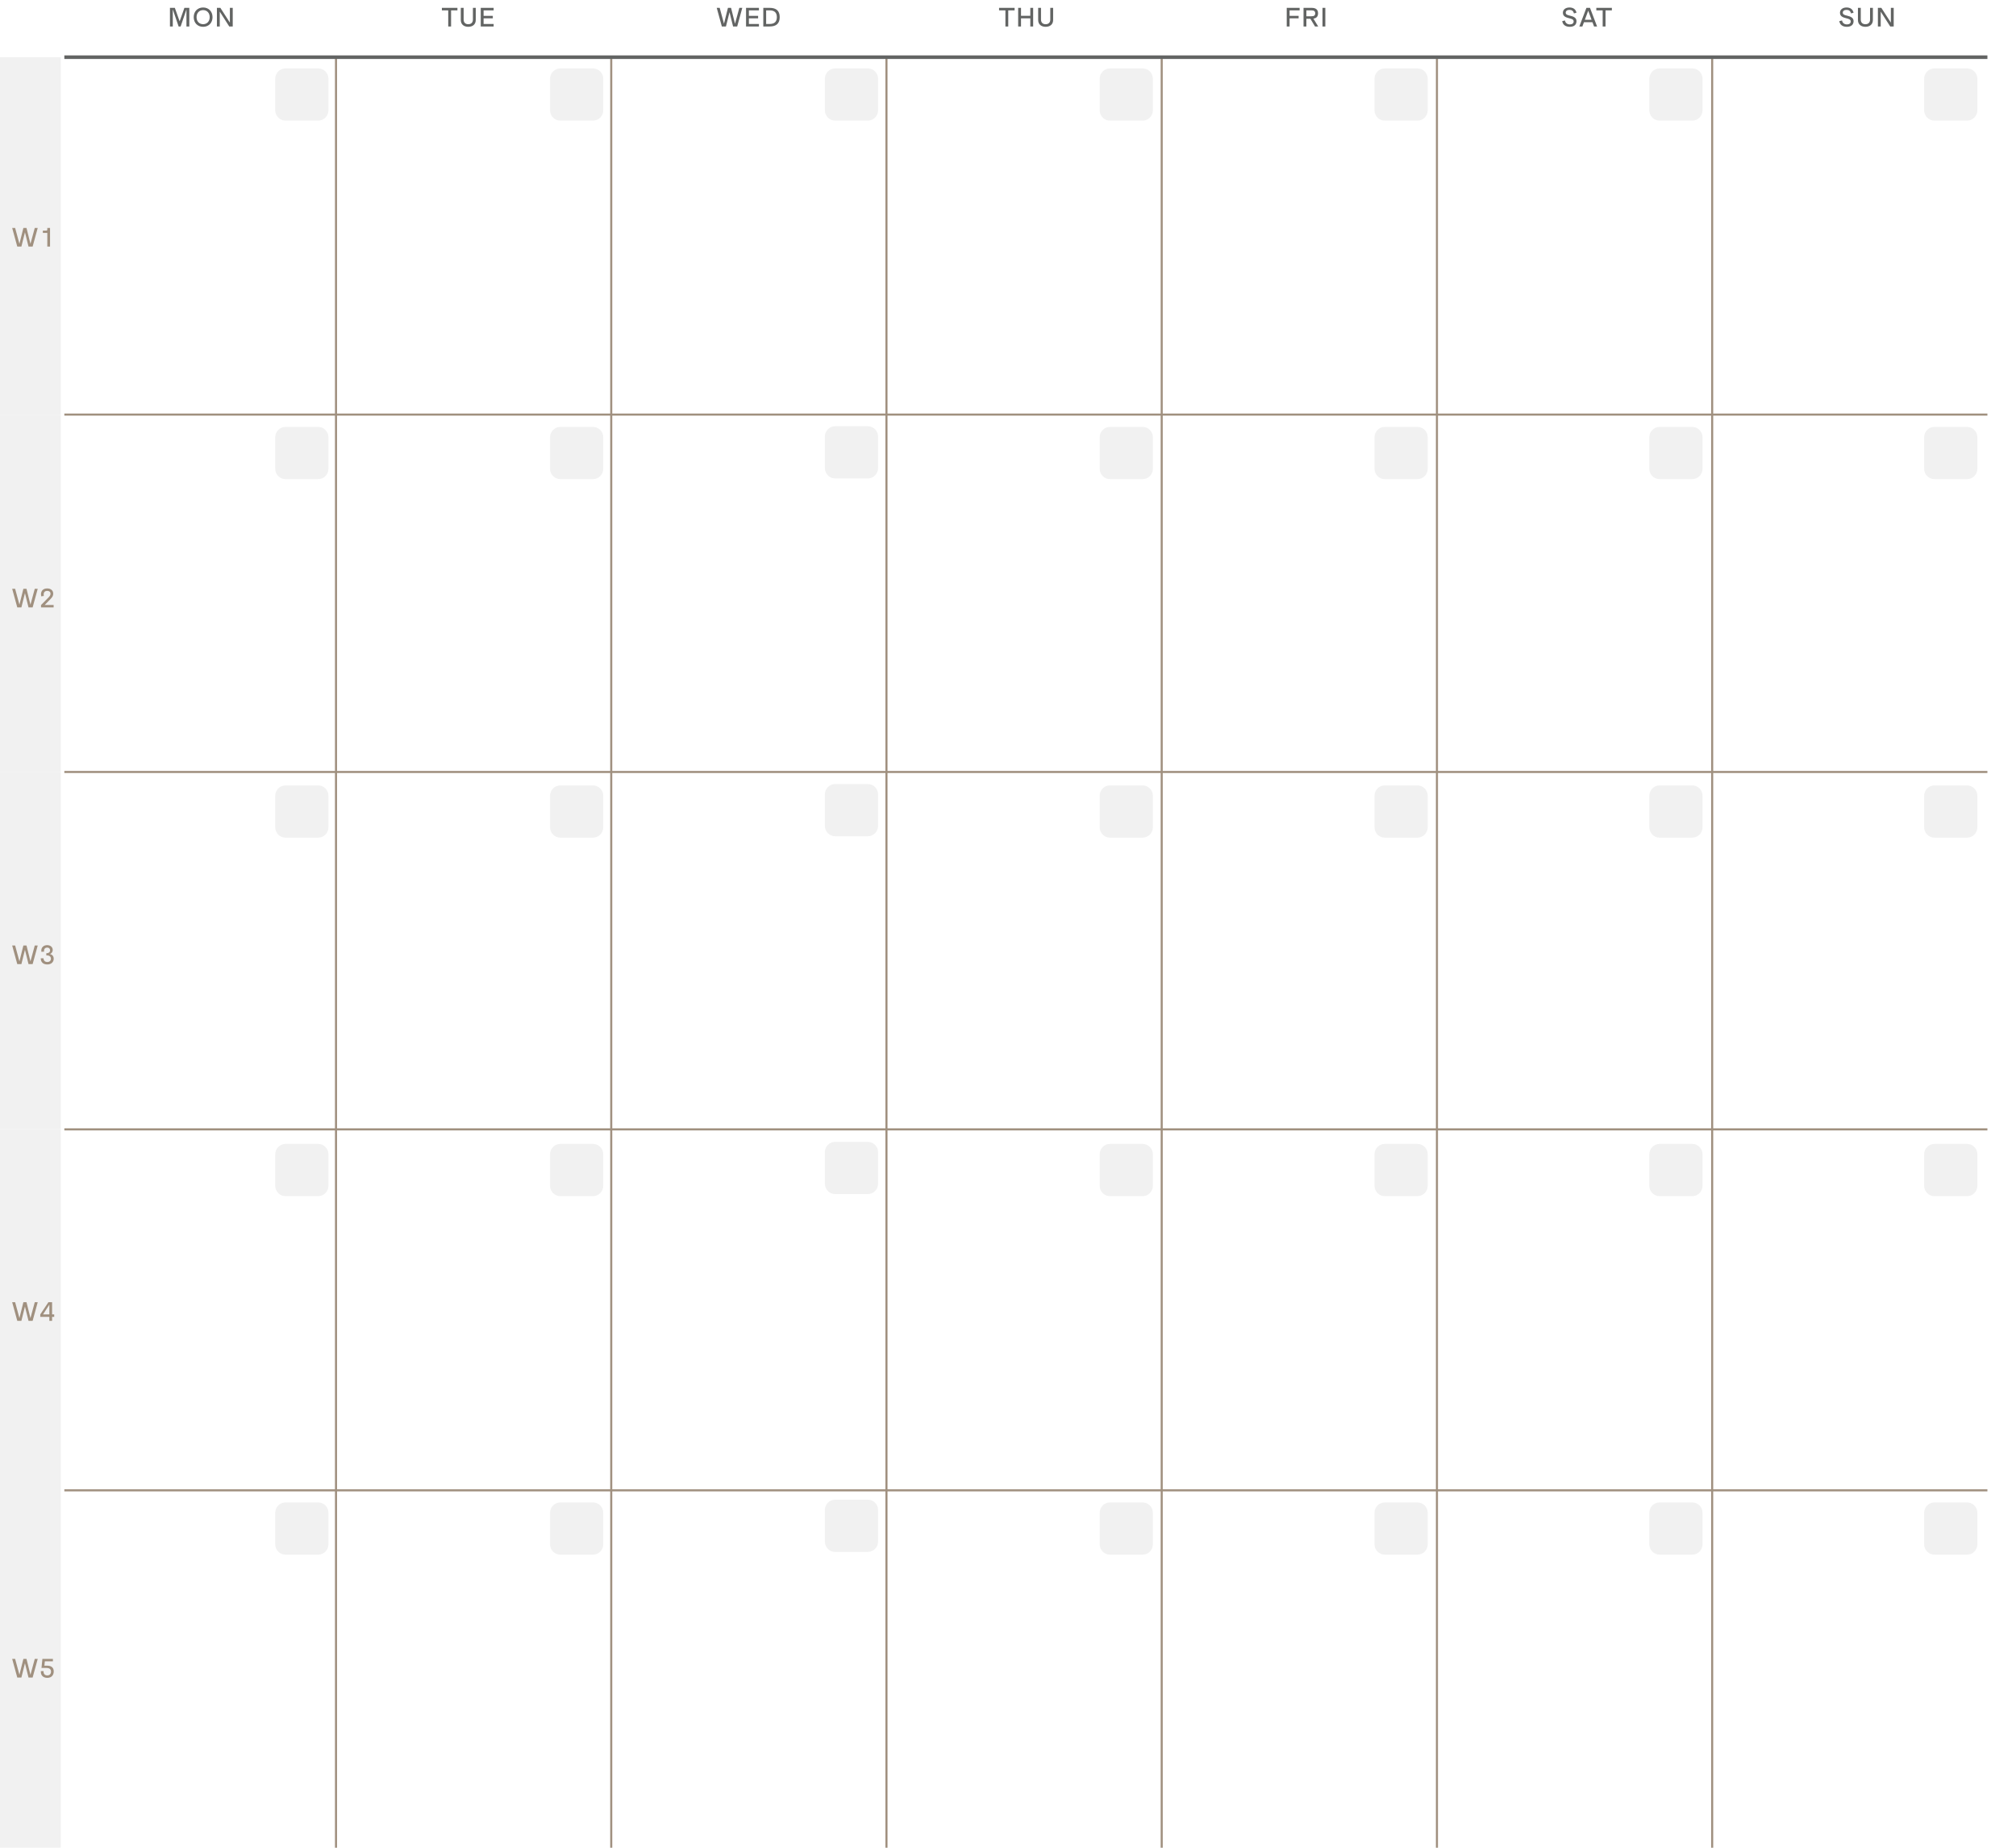
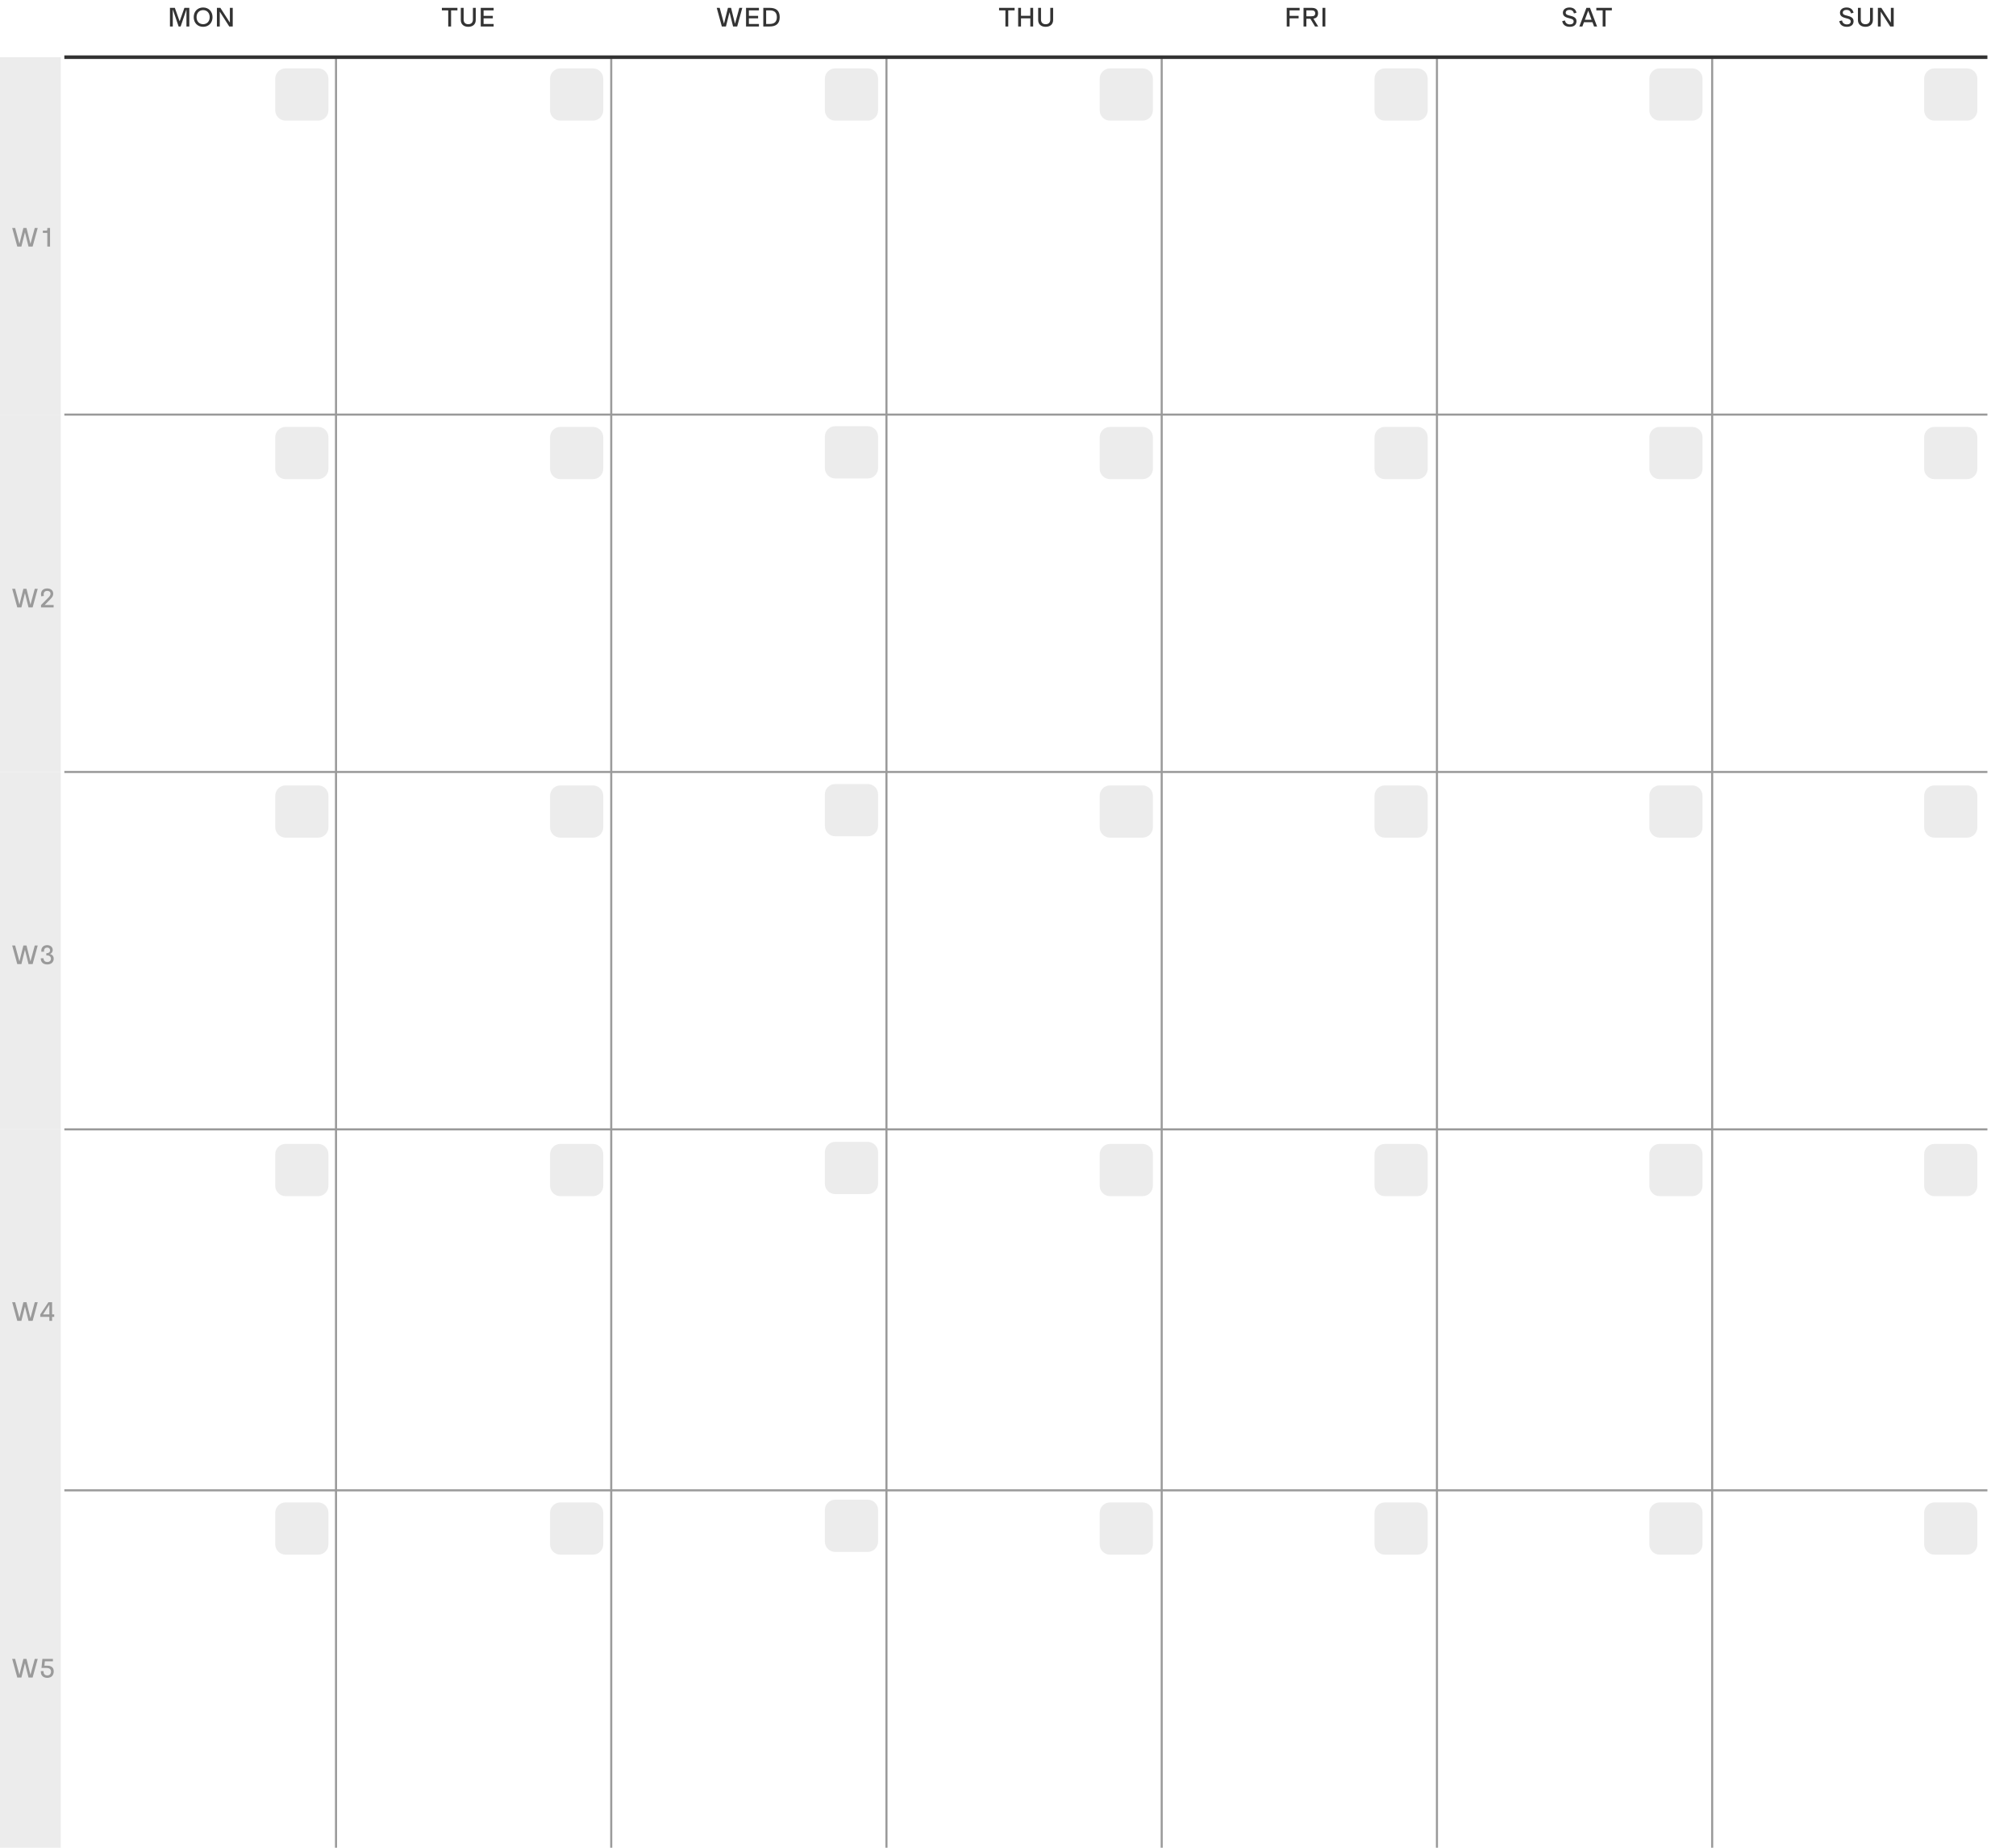
<svg xmlns="http://www.w3.org/2000/svg" width="564" height="517" viewBox="0 0 564 517" fill="none">
-   <path d="M18 116H556" stroke="#A0907F" stroke-width="0.58" />
-   <path d="M18 216H556" stroke="#A0907F" stroke-width="0.58" />
-   <path d="M18 316H556" stroke="#A0907F" stroke-width="0.58" />
-   <path d="M18 417H556" stroke="#A0907F" stroke-width="0.58" />
-   <path d="M94 517L94 16" stroke="#A0907F" stroke-width="0.58" />
-   <path d="M171 517L171 16" stroke="#A0907F" stroke-width="0.58" />
-   <path d="M248 517L248 16" stroke="#A0907F" stroke-width="0.58" />
-   <path d="M325 517L325 16" stroke="#A0907F" stroke-width="0.58" />
-   <path d="M402 517L402 16" stroke="#A0907F" stroke-width="0.58" />
-   <path d="M479 517L479 16" stroke="#A0907F" stroke-width="0.58" />
-   <path d="M18 16H556" stroke="#626463" />
-   <path d="M50.256 5.964L51.592 2.196H52.959V7.408H52.163V2.628L50.534 7.408H49.97L48.341 2.628V7.408H47.545V2.196H48.912L50.256 5.964ZM56.826 7.501C55.282 7.501 54.193 6.404 54.193 4.798C54.193 3.2 55.282 2.095 56.826 2.095C58.37 2.095 59.459 3.2 59.459 4.798C59.459 6.404 58.37 7.501 56.826 7.501ZM56.826 6.767C57.907 6.767 58.664 5.98 58.664 4.798C58.664 3.624 57.907 2.829 56.826 2.829C55.745 2.829 54.988 3.624 54.988 4.798C54.988 5.98 55.745 6.767 56.826 6.767ZM64.314 6.327V2.196H65.11V7.408H64.137L61.48 3.254V7.408H60.685V2.196H61.65L64.314 6.327Z" fill="#626463" />
-   <path d="M123.623 2.196H127.971V2.899H126.195V7.408H125.399V2.899H123.623V2.196ZM131.006 7.501C129.801 7.501 128.913 6.845 128.913 5.594V2.196H129.708V5.493C129.708 6.312 130.218 6.775 131.006 6.775C131.793 6.775 132.303 6.312 132.303 5.493V2.196H133.098V5.594C133.098 6.845 132.21 7.501 131.006 7.501ZM138.102 2.196V2.899H135.291V4.435H137.871V5.13H135.291V6.705H138.102V7.408H134.496V2.196H138.102Z" fill="#626463" />
-   <path d="M205.628 6.644L206.84 2.196H207.666L206.238 7.408H205.087L204.091 3.416L203.095 7.408H201.944L200.516 2.196H201.342L202.546 6.628L203.651 2.196H204.523L205.628 6.644ZM212.322 2.196V2.899H209.511V4.435H212.091V5.13H209.511V6.705H212.322V7.408H208.716V2.196H212.322ZM215.312 7.408H213.544V2.196H215.312C217.158 2.196 218.131 3.007 218.131 4.798C218.131 6.605 217.142 7.408 215.312 7.408ZM214.339 2.899V6.705H215.312C216.633 6.705 217.335 6.111 217.335 4.798C217.335 3.47 216.602 2.899 215.312 2.899H214.339Z" fill="#626463" />
-   <path d="M279.5 2.196H283.848V2.899H282.072V7.408H281.277V2.899H279.5V2.196ZM285.64 7.408H284.844V2.196H285.64V4.428H288.242V2.196H289.037V7.408H288.242V5.13H285.64V7.408ZM292.533 7.501C291.328 7.501 290.44 6.845 290.44 5.594V2.196H291.235V5.493C291.235 6.312 291.745 6.775 292.533 6.775C293.32 6.775 293.83 6.312 293.83 5.493V2.196H294.625V5.594C294.625 6.845 293.737 7.501 292.533 7.501Z" fill="#626463" />
-   <path d="M363.585 2.196V2.899H360.775V4.435H363.307V5.13H360.775V7.408H359.979V2.196H363.585ZM368.779 7.408H367.891L366.594 5.254H365.474V7.408H364.679V2.196H366.934C368.046 2.196 368.741 2.621 368.741 3.725C368.741 4.651 368.254 5.099 367.443 5.215L368.779 7.408ZM366.903 2.899H365.474V4.551H366.903C367.582 4.551 367.945 4.343 367.945 3.725C367.945 3.107 367.567 2.899 366.903 2.899ZM370.777 7.408H369.982V2.196H370.777V7.408Z" fill="#626463" />
-   <path d="M439.153 7.501C437.971 7.501 437.207 6.922 437.052 5.91L437.817 5.725C437.932 6.42 438.442 6.829 439.199 6.829C439.863 6.829 440.249 6.505 440.249 6.003C440.249 5.4 439.639 5.269 438.967 5.099C438.156 4.883 437.237 4.628 437.237 3.57C437.237 2.698 437.963 2.095 439.083 2.095C440.025 2.095 440.828 2.52 441.037 3.563L440.319 3.748C440.172 3.045 439.701 2.76 439.083 2.76C438.427 2.76 438.025 3.068 438.025 3.547C438.025 4.095 438.581 4.227 439.276 4.397C440.095 4.597 441.044 4.891 441.044 5.918C441.044 6.899 440.38 7.501 439.153 7.501ZM446.803 7.408H445.954L445.506 6.204H443.135L442.687 7.408H441.838L443.823 2.196H444.819L446.803 7.408ZM444.325 2.999L443.382 5.532H445.259L444.325 2.999ZM446.59 2.196H450.938V2.899H449.162V7.408H448.366V2.899H446.59V2.196Z" fill="#626463" />
-   <path d="M516.668 7.501C515.487 7.501 514.722 6.922 514.568 5.91L515.332 5.725C515.448 6.42 515.958 6.829 516.715 6.829C517.379 6.829 517.765 6.505 517.765 6.003C517.765 5.4 517.155 5.269 516.483 5.099C515.672 4.883 514.753 4.628 514.753 3.57C514.753 2.698 515.479 2.095 516.599 2.095C517.541 2.095 518.344 2.52 518.552 3.563L517.834 3.748C517.688 3.045 517.217 2.76 516.599 2.76C515.942 2.76 515.541 3.068 515.541 3.547C515.541 4.095 516.097 4.227 516.792 4.397C517.61 4.597 518.56 4.891 518.56 5.918C518.56 6.899 517.896 7.501 516.668 7.501ZM521.871 7.501C520.666 7.501 519.778 6.845 519.778 5.594V2.196H520.573V5.493C520.573 6.312 521.083 6.775 521.871 6.775C522.658 6.775 523.168 6.312 523.168 5.493V2.196H523.963V5.594C523.963 6.845 523.075 7.501 521.871 7.501ZM528.99 6.327V2.196H529.786V7.408H528.813L526.156 3.254V7.408H525.361V2.196H526.326L528.99 6.327Z" fill="#626463" />
-   <path d="M8.518 68.228L9.73 63.78H10.556L9.128 68.992H7.977L6.981 65L5.985 68.992H4.834L3.406 63.78H4.232L5.436 68.212L6.541 63.78H7.413L8.518 68.228ZM13.235 64.251V63.78H14V68.992H13.235V65.162H11.992V64.521H12.965C13.135 64.521 13.235 64.421 13.235 64.251Z" fill="#A0907F" />
-   <rect y="16" width="17" height="100" fill="#F1F1F1" />
-   <rect y="116" width="17" height="100" fill="#F1F1F1" />
-   <rect y="216" width="17" height="100" fill="#F1F1F1" />
-   <rect y="316" width="17" height="100" fill="#F1F1F1" />
-   <rect y="416" width="17" height="101" fill="#F1F1F1" />
-   <path d="M8.518 169.193L9.73 164.745H10.556L9.128 169.957H7.977L6.981 165.965L5.985 169.957H4.834L3.406 164.745H4.232L5.436 169.177L6.541 164.745H7.413L8.518 169.193ZM14.162 167.579L12.509 169.27H15.004V169.957H11.475V169.293L13.591 167.146C13.946 166.784 14.131 166.49 14.131 166.127C14.131 165.633 13.791 165.332 13.235 165.332C12.587 165.332 12.216 165.679 12.216 166.336C12.216 166.467 12.232 166.598 12.262 166.745L11.521 166.845C11.49 166.645 11.467 166.467 11.467 166.297C11.467 165.262 12.123 164.645 13.204 164.645C14.201 164.645 14.888 165.208 14.888 166.104C14.888 166.614 14.703 167.031 14.162 167.579Z" fill="#A0907F" />
-   <path d="M8.518 68.228L9.73 63.78H10.556L9.128 68.992H7.977L6.981 65L5.985 68.992H4.834L3.406 63.78H4.232L5.436 68.212L6.541 63.78H7.413L8.518 68.228ZM13.235 64.251V63.78H14V68.992H13.235V65.162H11.992V64.521H12.965C13.135 64.521 13.235 64.421 13.235 64.251Z" fill="#A0907F" />
-   <path d="M8.518 269L9.73 264.552H10.556L9.128 269.764H7.977L6.981 265.772L5.985 269.764H4.834L3.406 264.552H4.232L5.436 268.984L6.541 264.552H7.413L8.518 269ZM13.259 269.857C12.085 269.857 11.398 269.216 11.398 268.127H12.178C12.185 268.783 12.587 269.17 13.243 269.17C13.838 269.17 14.247 268.807 14.247 268.258C14.247 267.695 13.853 267.332 13.166 267.332H12.957V266.699H13.104C13.66 266.699 14.008 266.374 14.008 265.888C14.008 265.432 13.683 265.131 13.197 265.131C12.679 265.131 12.316 265.478 12.316 266.027C12.316 266.104 12.324 266.189 12.34 266.274L11.583 266.312C11.56 266.197 11.552 266.088 11.552 265.988C11.552 265.069 12.208 264.451 13.204 264.451C14.147 264.451 14.749 265.046 14.749 265.803C14.749 266.397 14.378 266.791 13.992 266.938C14.556 267.069 15.027 267.502 15.027 268.258C15.027 269.193 14.316 269.857 13.259 269.857Z" fill="#A0907F" />
-   <path d="M8.518 368.807L9.73 364.359H10.556L9.128 369.571H7.977L6.981 365.579L5.985 369.571H4.834L3.406 364.359H4.232L5.436 368.791L6.541 364.359H7.413L8.518 368.807ZM14.571 367.78H15.166V368.459H14.571V369.571H13.807V368.459H11.266V367.772L13.544 364.359H14.571V367.78ZM13.807 365.046L12.039 367.78H13.807V365.046Z" fill="#A0907F" />
-   <path d="M8.518 468.614L9.73 464.166H10.556L9.128 469.378H7.977L6.981 465.386L5.985 469.378H4.834L3.406 464.166H4.232L5.436 468.598L6.541 464.166H7.413L8.518 468.614ZM12.417 466.058H13.204C14.324 466.058 15.035 466.575 15.035 467.672C15.035 468.768 14.324 469.471 13.251 469.471C12.139 469.471 11.428 468.83 11.428 467.787V467.579H12.185V467.726C12.185 468.39 12.571 468.784 13.266 468.784C13.892 468.784 14.27 468.343 14.27 467.718C14.27 466.899 13.614 466.691 12.965 466.691H11.606L11.861 464.166H14.803V464.845H12.548L12.417 466.058Z" fill="#A0907F" />
-   <rect x="77" y="19.134" width="14.884" height="14.619" rx="2.896" fill="#F1F1F1" />
-   <rect x="77" y="119.446" width="14.884" height="14.619" rx="2.896" fill="#F1F1F1" />
-   <rect x="77" y="219.758" width="14.884" height="14.619" rx="2.896" fill="#F1F1F1" />
-   <rect x="77" y="320.069" width="14.884" height="14.619" rx="2.896" fill="#F1F1F1" />
-   <rect x="77" y="420.381" width="14.884" height="14.619" rx="2.896" fill="#F1F1F1" />
-   <rect x="153.884" y="19.134" width="14.884" height="14.619" rx="2.896" fill="#F1F1F1" />
-   <rect x="153.884" y="119.446" width="14.884" height="14.619" rx="2.896" fill="#F1F1F1" />
-   <rect x="153.884" y="219.758" width="14.884" height="14.619" rx="2.896" fill="#F1F1F1" />
-   <rect x="153.884" y="320.069" width="14.884" height="14.619" rx="2.896" fill="#F1F1F1" />
-   <rect x="153.884" y="420.381" width="14.884" height="14.619" rx="2.896" fill="#F1F1F1" />
-   <rect x="230.768" y="19.134" width="14.884" height="14.619" rx="2.896" fill="#F1F1F1" />
-   <rect x="230.768" y="119.254" width="14.884" height="14.619" rx="2.896" fill="#F1F1F1" />
-   <rect x="230.768" y="219.373" width="14.884" height="14.619" rx="2.896" fill="#F1F1F1" />
-   <rect x="230.768" y="319.493" width="14.884" height="14.619" rx="2.896" fill="#F1F1F1" />
-   <rect x="230.768" y="419.612" width="14.884" height="14.619" rx="2.896" fill="#F1F1F1" />
-   <rect x="307.651" y="19.134" width="14.884" height="14.619" rx="2.896" fill="#F1F1F1" />
-   <rect x="307.651" y="119.446" width="14.884" height="14.619" rx="2.896" fill="#F1F1F1" />
-   <rect x="307.651" y="219.758" width="14.884" height="14.619" rx="2.896" fill="#F1F1F1" />
-   <rect x="307.651" y="320.069" width="14.884" height="14.619" rx="2.896" fill="#F1F1F1" />
-   <rect x="307.651" y="420.381" width="14.884" height="14.619" rx="2.896" fill="#F1F1F1" />
-   <rect x="384.535" y="19.134" width="14.884" height="14.619" rx="2.896" fill="#F1F1F1" />
-   <rect x="384.535" y="119.446" width="14.884" height="14.619" rx="2.896" fill="#F1F1F1" />
-   <rect x="384.535" y="219.758" width="14.884" height="14.619" rx="2.896" fill="#F1F1F1" />
-   <rect x="384.535" y="320.069" width="14.884" height="14.619" rx="2.896" fill="#F1F1F1" />
-   <rect x="384.535" y="420.381" width="14.884" height="14.619" rx="2.896" fill="#F1F1F1" />
-   <rect x="461.419" y="19.134" width="14.884" height="14.619" rx="2.896" fill="#F1F1F1" />
-   <rect x="461.419" y="119.446" width="14.884" height="14.619" rx="2.896" fill="#F1F1F1" />
-   <rect x="461.419" y="219.758" width="14.884" height="14.619" rx="2.896" fill="#F1F1F1" />
-   <rect x="461.419" y="320.069" width="14.884" height="14.619" rx="2.896" fill="#F1F1F1" />
-   <rect x="461.419" y="420.381" width="14.884" height="14.619" rx="2.896" fill="#F1F1F1" />
-   <rect x="538.303" y="19.134" width="14.884" height="14.619" rx="2.896" fill="#F1F1F1" />
-   <rect x="538.303" y="119.446" width="14.884" height="14.619" rx="2.896" fill="#F1F1F1" />
-   <rect x="538.303" y="219.758" width="14.884" height="14.619" rx="2.896" fill="#F1F1F1" />
-   <rect x="538.303" y="320.069" width="14.884" height="14.619" rx="2.896" fill="#F1F1F1" />
-   <rect x="538.303" y="420.381" width="14.884" height="14.619" rx="2.896" fill="#F1F1F1" />
+   <path d="M18 116H556" stroke="#9A9A9A" stroke-width="0.58" />
+   <path d="M18 216H556" stroke="#9A9A9A" stroke-width="0.58" />
+   <path d="M18 316H556" stroke="#9A9A9A" stroke-width="0.58" />
+   <path d="M18 417H556" stroke="#9A9A9A" stroke-width="0.58" />
+   <path d="M94 517L94 16" stroke="#9A9A9A" stroke-width="0.58" />
+   <path d="M171 517L171 16" stroke="#9A9A9A" stroke-width="0.58" />
+   <path d="M248 517L248 16" stroke="#9A9A9A" stroke-width="0.58" />
+   <path d="M325 517L325 16" stroke="#9A9A9A" stroke-width="0.58" />
+   <path d="M402 517L402 16" stroke="#9A9A9A" stroke-width="0.58" />
+   <path d="M479 517L479 16" stroke="#9A9A9A" stroke-width="0.58" />
+   <path d="M18 16H556" stroke="#333333" />
+   <path d="M50.256 5.964L51.592 2.196H52.959V7.408H52.163V2.628L50.534 7.408H49.97L48.341 2.628V7.408H47.545V2.196H48.912L50.256 5.964ZM56.826 7.501C55.282 7.501 54.193 6.404 54.193 4.798C54.193 3.2 55.282 2.095 56.826 2.095C58.37 2.095 59.459 3.2 59.459 4.798C59.459 6.404 58.37 7.501 56.826 7.501ZM56.826 6.767C57.907 6.767 58.664 5.98 58.664 4.798C58.664 3.624 57.907 2.829 56.826 2.829C55.745 2.829 54.988 3.624 54.988 4.798C54.988 5.98 55.745 6.767 56.826 6.767ZM64.314 6.327V2.196H65.11V7.408H64.137L61.48 3.254V7.408H60.685V2.196H61.65L64.314 6.327Z" fill="#333333" />
+   <path d="M123.623 2.196H127.971V2.899H126.195V7.408H125.399V2.899H123.623V2.196ZM131.006 7.501C129.801 7.501 128.913 6.845 128.913 5.594V2.196H129.708V5.493C129.708 6.312 130.218 6.775 131.006 6.775C131.793 6.775 132.303 6.312 132.303 5.493V2.196H133.098V5.594C133.098 6.845 132.21 7.501 131.006 7.501ZM138.102 2.196V2.899H135.291V4.435H137.871V5.13H135.291V6.705H138.102V7.408H134.496V2.196H138.102Z" fill="#333333" />
+   <path d="M205.628 6.644L206.84 2.196H207.666L206.238 7.408H205.087L204.091 3.416L203.095 7.408H201.944L200.516 2.196H201.342L202.546 6.628L203.651 2.196H204.523L205.628 6.644ZM212.322 2.196V2.899H209.511V4.435H212.091V5.13H209.511V6.705H212.322V7.408H208.716V2.196H212.322ZM215.312 7.408H213.544V2.196H215.312C217.158 2.196 218.131 3.007 218.131 4.798C218.131 6.605 217.142 7.408 215.312 7.408ZM214.339 2.899V6.705H215.312C216.633 6.705 217.335 6.111 217.335 4.798C217.335 3.47 216.602 2.899 215.312 2.899H214.339Z" fill="#333333" />
+   <path d="M279.5 2.196H283.848V2.899H282.072V7.408H281.277V2.899H279.5V2.196ZM285.64 7.408H284.844V2.196H285.64V4.428H288.242V2.196H289.037V7.408H288.242V5.13H285.64V7.408ZM292.533 7.501C291.328 7.501 290.44 6.845 290.44 5.594V2.196H291.235V5.493C291.235 6.312 291.745 6.775 292.533 6.775C293.32 6.775 293.83 6.312 293.83 5.493V2.196H294.625V5.594C294.625 6.845 293.737 7.501 292.533 7.501Z" fill="#333333" />
+   <path d="M363.585 2.196V2.899H360.775V4.435H363.307V5.13H360.775V7.408H359.979V2.196H363.585ZM368.779 7.408H367.891L366.594 5.254H365.474V7.408H364.679V2.196H366.934C368.046 2.196 368.741 2.621 368.741 3.725C368.741 4.651 368.254 5.099 367.443 5.215L368.779 7.408ZM366.903 2.899H365.474V4.551H366.903C367.582 4.551 367.945 4.343 367.945 3.725C367.945 3.107 367.567 2.899 366.903 2.899ZM370.777 7.408H369.982V2.196H370.777V7.408Z" fill="#333333" />
+   <path d="M439.153 7.501C437.971 7.501 437.207 6.922 437.052 5.91L437.817 5.725C437.932 6.42 438.442 6.829 439.199 6.829C439.863 6.829 440.249 6.505 440.249 6.003C440.249 5.4 439.639 5.269 438.967 5.099C438.156 4.883 437.237 4.628 437.237 3.57C437.237 2.698 437.963 2.095 439.083 2.095C440.025 2.095 440.828 2.52 441.037 3.563L440.319 3.748C440.172 3.045 439.701 2.76 439.083 2.76C438.427 2.76 438.025 3.068 438.025 3.547C438.025 4.095 438.581 4.227 439.276 4.397C440.095 4.597 441.044 4.891 441.044 5.918C441.044 6.899 440.38 7.501 439.153 7.501ZM446.803 7.408H445.954L445.506 6.204H443.135L442.687 7.408H441.838L443.823 2.196H444.819L446.803 7.408ZM444.325 2.999L443.382 5.532H445.259L444.325 2.999ZM446.59 2.196H450.938V2.899H449.162V7.408H448.366V2.899H446.59V2.196Z" fill="#333333" />
+   <path d="M516.668 7.501C515.487 7.501 514.722 6.922 514.568 5.91L515.332 5.725C515.448 6.42 515.958 6.829 516.715 6.829C517.379 6.829 517.765 6.505 517.765 6.003C517.765 5.4 517.155 5.269 516.483 5.099C515.672 4.883 514.753 4.628 514.753 3.57C514.753 2.698 515.479 2.095 516.599 2.095C517.541 2.095 518.344 2.52 518.552 3.563L517.834 3.748C517.688 3.045 517.217 2.76 516.599 2.76C515.942 2.76 515.541 3.068 515.541 3.547C515.541 4.095 516.097 4.227 516.792 4.397C517.61 4.597 518.56 4.891 518.56 5.918C518.56 6.899 517.896 7.501 516.668 7.501ZM521.871 7.501C520.666 7.501 519.778 6.845 519.778 5.594V2.196H520.573V5.493C520.573 6.312 521.083 6.775 521.871 6.775C522.658 6.775 523.168 6.312 523.168 5.493V2.196H523.963V5.594C523.963 6.845 523.075 7.501 521.871 7.501ZM528.99 6.327V2.196H529.786V7.408H528.813L526.156 3.254V7.408H525.361V2.196H526.326L528.99 6.327Z" fill="#333333" />
+   <path d="M8.518 68.228L9.73 63.78H10.556L9.128 68.992H7.977L6.981 65L5.985 68.992H4.834L3.406 63.78H4.232L5.436 68.212L6.541 63.78H7.413L8.518 68.228ZM13.235 64.251V63.78H14V68.992H13.235V65.162H11.992V64.521H12.965C13.135 64.521 13.235 64.421 13.235 64.251Z" fill="#9A9A9A" />
+   <rect y="16" width="17" height="100" fill="#ECECEC" />
+   <rect y="116" width="17" height="100" fill="#ECECEC" />
+   <rect y="216" width="17" height="100" fill="#ECECEC" />
+   <rect y="316" width="17" height="100" fill="#ECECEC" />
+   <rect y="416" width="17" height="101" fill="#ECECEC" />
+   <path d="M8.518 169.193L9.73 164.745H10.556L9.128 169.957H7.977L6.981 165.965L5.985 169.957H4.834L3.406 164.745H4.232L5.436 169.177L6.541 164.745H7.413L8.518 169.193ZM14.162 167.579L12.509 169.27H15.004V169.957H11.475V169.293L13.591 167.146C13.946 166.784 14.131 166.49 14.131 166.127C14.131 165.633 13.791 165.332 13.235 165.332C12.587 165.332 12.216 165.679 12.216 166.336C12.216 166.467 12.232 166.598 12.262 166.745L11.521 166.845C11.49 166.645 11.467 166.467 11.467 166.297C11.467 165.262 12.123 164.645 13.204 164.645C14.201 164.645 14.888 165.208 14.888 166.104C14.888 166.614 14.703 167.031 14.162 167.579Z" fill="#9A9A9A" />
+   <path d="M8.518 68.228L9.73 63.78H10.556L9.128 68.992H7.977L6.981 65L5.985 68.992H4.834L3.406 63.78H4.232L5.436 68.212L6.541 63.78H7.413L8.518 68.228ZM13.235 64.251V63.78H14V68.992H13.235V65.162H11.992V64.521H12.965C13.135 64.521 13.235 64.421 13.235 64.251Z" fill="#9A9A9A" />
+   <path d="M8.518 269L9.73 264.552H10.556L9.128 269.764H7.977L6.981 265.772L5.985 269.764H4.834L3.406 264.552H4.232L5.436 268.984L6.541 264.552H7.413L8.518 269ZM13.259 269.857C12.085 269.857 11.398 269.216 11.398 268.127H12.178C12.185 268.783 12.587 269.17 13.243 269.17C13.838 269.17 14.247 268.807 14.247 268.258C14.247 267.695 13.853 267.332 13.166 267.332H12.957V266.699H13.104C13.66 266.699 14.008 266.374 14.008 265.888C14.008 265.432 13.683 265.131 13.197 265.131C12.679 265.131 12.316 265.478 12.316 266.027C12.316 266.104 12.324 266.189 12.34 266.274L11.583 266.312C11.56 266.197 11.552 266.088 11.552 265.988C11.552 265.069 12.208 264.451 13.204 264.451C14.147 264.451 14.749 265.046 14.749 265.803C14.749 266.397 14.378 266.791 13.992 266.938C14.556 267.069 15.027 267.502 15.027 268.258C15.027 269.193 14.316 269.857 13.259 269.857Z" fill="#9A9A9A" />
+   <path d="M8.518 368.807L9.73 364.359H10.556L9.128 369.571H7.977L6.981 365.579L5.985 369.571H4.834L3.406 364.359H4.232L5.436 368.791L6.541 364.359H7.413L8.518 368.807ZM14.571 367.78H15.166V368.459H14.571V369.571H13.807V368.459H11.266V367.772L13.544 364.359H14.571V367.78ZM13.807 365.046L12.039 367.78H13.807V365.046Z" fill="#9A9A9A" />
+   <path d="M8.518 468.614L9.73 464.166H10.556L9.128 469.378H7.977L6.981 465.386L5.985 469.378H4.834L3.406 464.166H4.232L5.436 468.598L6.541 464.166H7.413L8.518 468.614ZM12.417 466.058H13.204C14.324 466.058 15.035 466.575 15.035 467.672C15.035 468.768 14.324 469.471 13.251 469.471C12.139 469.471 11.428 468.83 11.428 467.787V467.579H12.185V467.726C12.185 468.39 12.571 468.784 13.266 468.784C13.892 468.784 14.27 468.343 14.27 467.718C14.27 466.899 13.614 466.691 12.965 466.691H11.606L11.861 464.166H14.803V464.845H12.548L12.417 466.058Z" fill="#9A9A9A" />
+   <rect x="77" y="19.134" width="14.884" height="14.619" rx="2.896" fill="#ECECEC" />
+   <rect x="77" y="119.446" width="14.884" height="14.619" rx="2.896" fill="#ECECEC" />
+   <rect x="77" y="219.758" width="14.884" height="14.619" rx="2.896" fill="#ECECEC" />
+   <rect x="77" y="320.069" width="14.884" height="14.619" rx="2.896" fill="#ECECEC" />
+   <rect x="77" y="420.381" width="14.884" height="14.619" rx="2.896" fill="#ECECEC" />
+   <rect x="153.884" y="19.134" width="14.884" height="14.619" rx="2.896" fill="#ECECEC" />
+   <rect x="153.884" y="119.446" width="14.884" height="14.619" rx="2.896" fill="#ECECEC" />
+   <rect x="153.884" y="219.758" width="14.884" height="14.619" rx="2.896" fill="#ECECEC" />
+   <rect x="153.884" y="320.069" width="14.884" height="14.619" rx="2.896" fill="#ECECEC" />
+   <rect x="153.884" y="420.381" width="14.884" height="14.619" rx="2.896" fill="#ECECEC" />
+   <rect x="230.768" y="19.134" width="14.884" height="14.619" rx="2.896" fill="#ECECEC" />
+   <rect x="230.768" y="119.254" width="14.884" height="14.619" rx="2.896" fill="#ECECEC" />
+   <rect x="230.768" y="219.373" width="14.884" height="14.619" rx="2.896" fill="#ECECEC" />
+   <rect x="230.768" y="319.493" width="14.884" height="14.619" rx="2.896" fill="#ECECEC" />
+   <rect x="230.768" y="419.612" width="14.884" height="14.619" rx="2.896" fill="#ECECEC" />
+   <rect x="307.651" y="19.134" width="14.884" height="14.619" rx="2.896" fill="#ECECEC" />
+   <rect x="307.651" y="119.446" width="14.884" height="14.619" rx="2.896" fill="#ECECEC" />
+   <rect x="307.651" y="219.758" width="14.884" height="14.619" rx="2.896" fill="#ECECEC" />
+   <rect x="307.651" y="320.069" width="14.884" height="14.619" rx="2.896" fill="#ECECEC" />
+   <rect x="307.651" y="420.381" width="14.884" height="14.619" rx="2.896" fill="#ECECEC" />
+   <rect x="384.535" y="19.134" width="14.884" height="14.619" rx="2.896" fill="#ECECEC" />
+   <rect x="384.535" y="119.446" width="14.884" height="14.619" rx="2.896" fill="#ECECEC" />
+   <rect x="384.535" y="219.758" width="14.884" height="14.619" rx="2.896" fill="#ECECEC" />
+   <rect x="384.535" y="320.069" width="14.884" height="14.619" rx="2.896" fill="#ECECEC" />
+   <rect x="384.535" y="420.381" width="14.884" height="14.619" rx="2.896" fill="#ECECEC" />
+   <rect x="461.419" y="19.134" width="14.884" height="14.619" rx="2.896" fill="#ECECEC" />
+   <rect x="461.419" y="119.446" width="14.884" height="14.619" rx="2.896" fill="#ECECEC" />
+   <rect x="461.419" y="219.758" width="14.884" height="14.619" rx="2.896" fill="#ECECEC" />
+   <rect x="461.419" y="320.069" width="14.884" height="14.619" rx="2.896" fill="#ECECEC" />
+   <rect x="461.419" y="420.381" width="14.884" height="14.619" rx="2.896" fill="#ECECEC" />
+   <rect x="538.303" y="19.134" width="14.884" height="14.619" rx="2.896" fill="#ECECEC" />
+   <rect x="538.303" y="119.446" width="14.884" height="14.619" rx="2.896" fill="#ECECEC" />
+   <rect x="538.303" y="219.758" width="14.884" height="14.619" rx="2.896" fill="#ECECEC" />
+   <rect x="538.303" y="320.069" width="14.884" height="14.619" rx="2.896" fill="#ECECEC" />
+   <rect x="538.303" y="420.381" width="14.884" height="14.619" rx="2.896" fill="#ECECEC" />
</svg>
